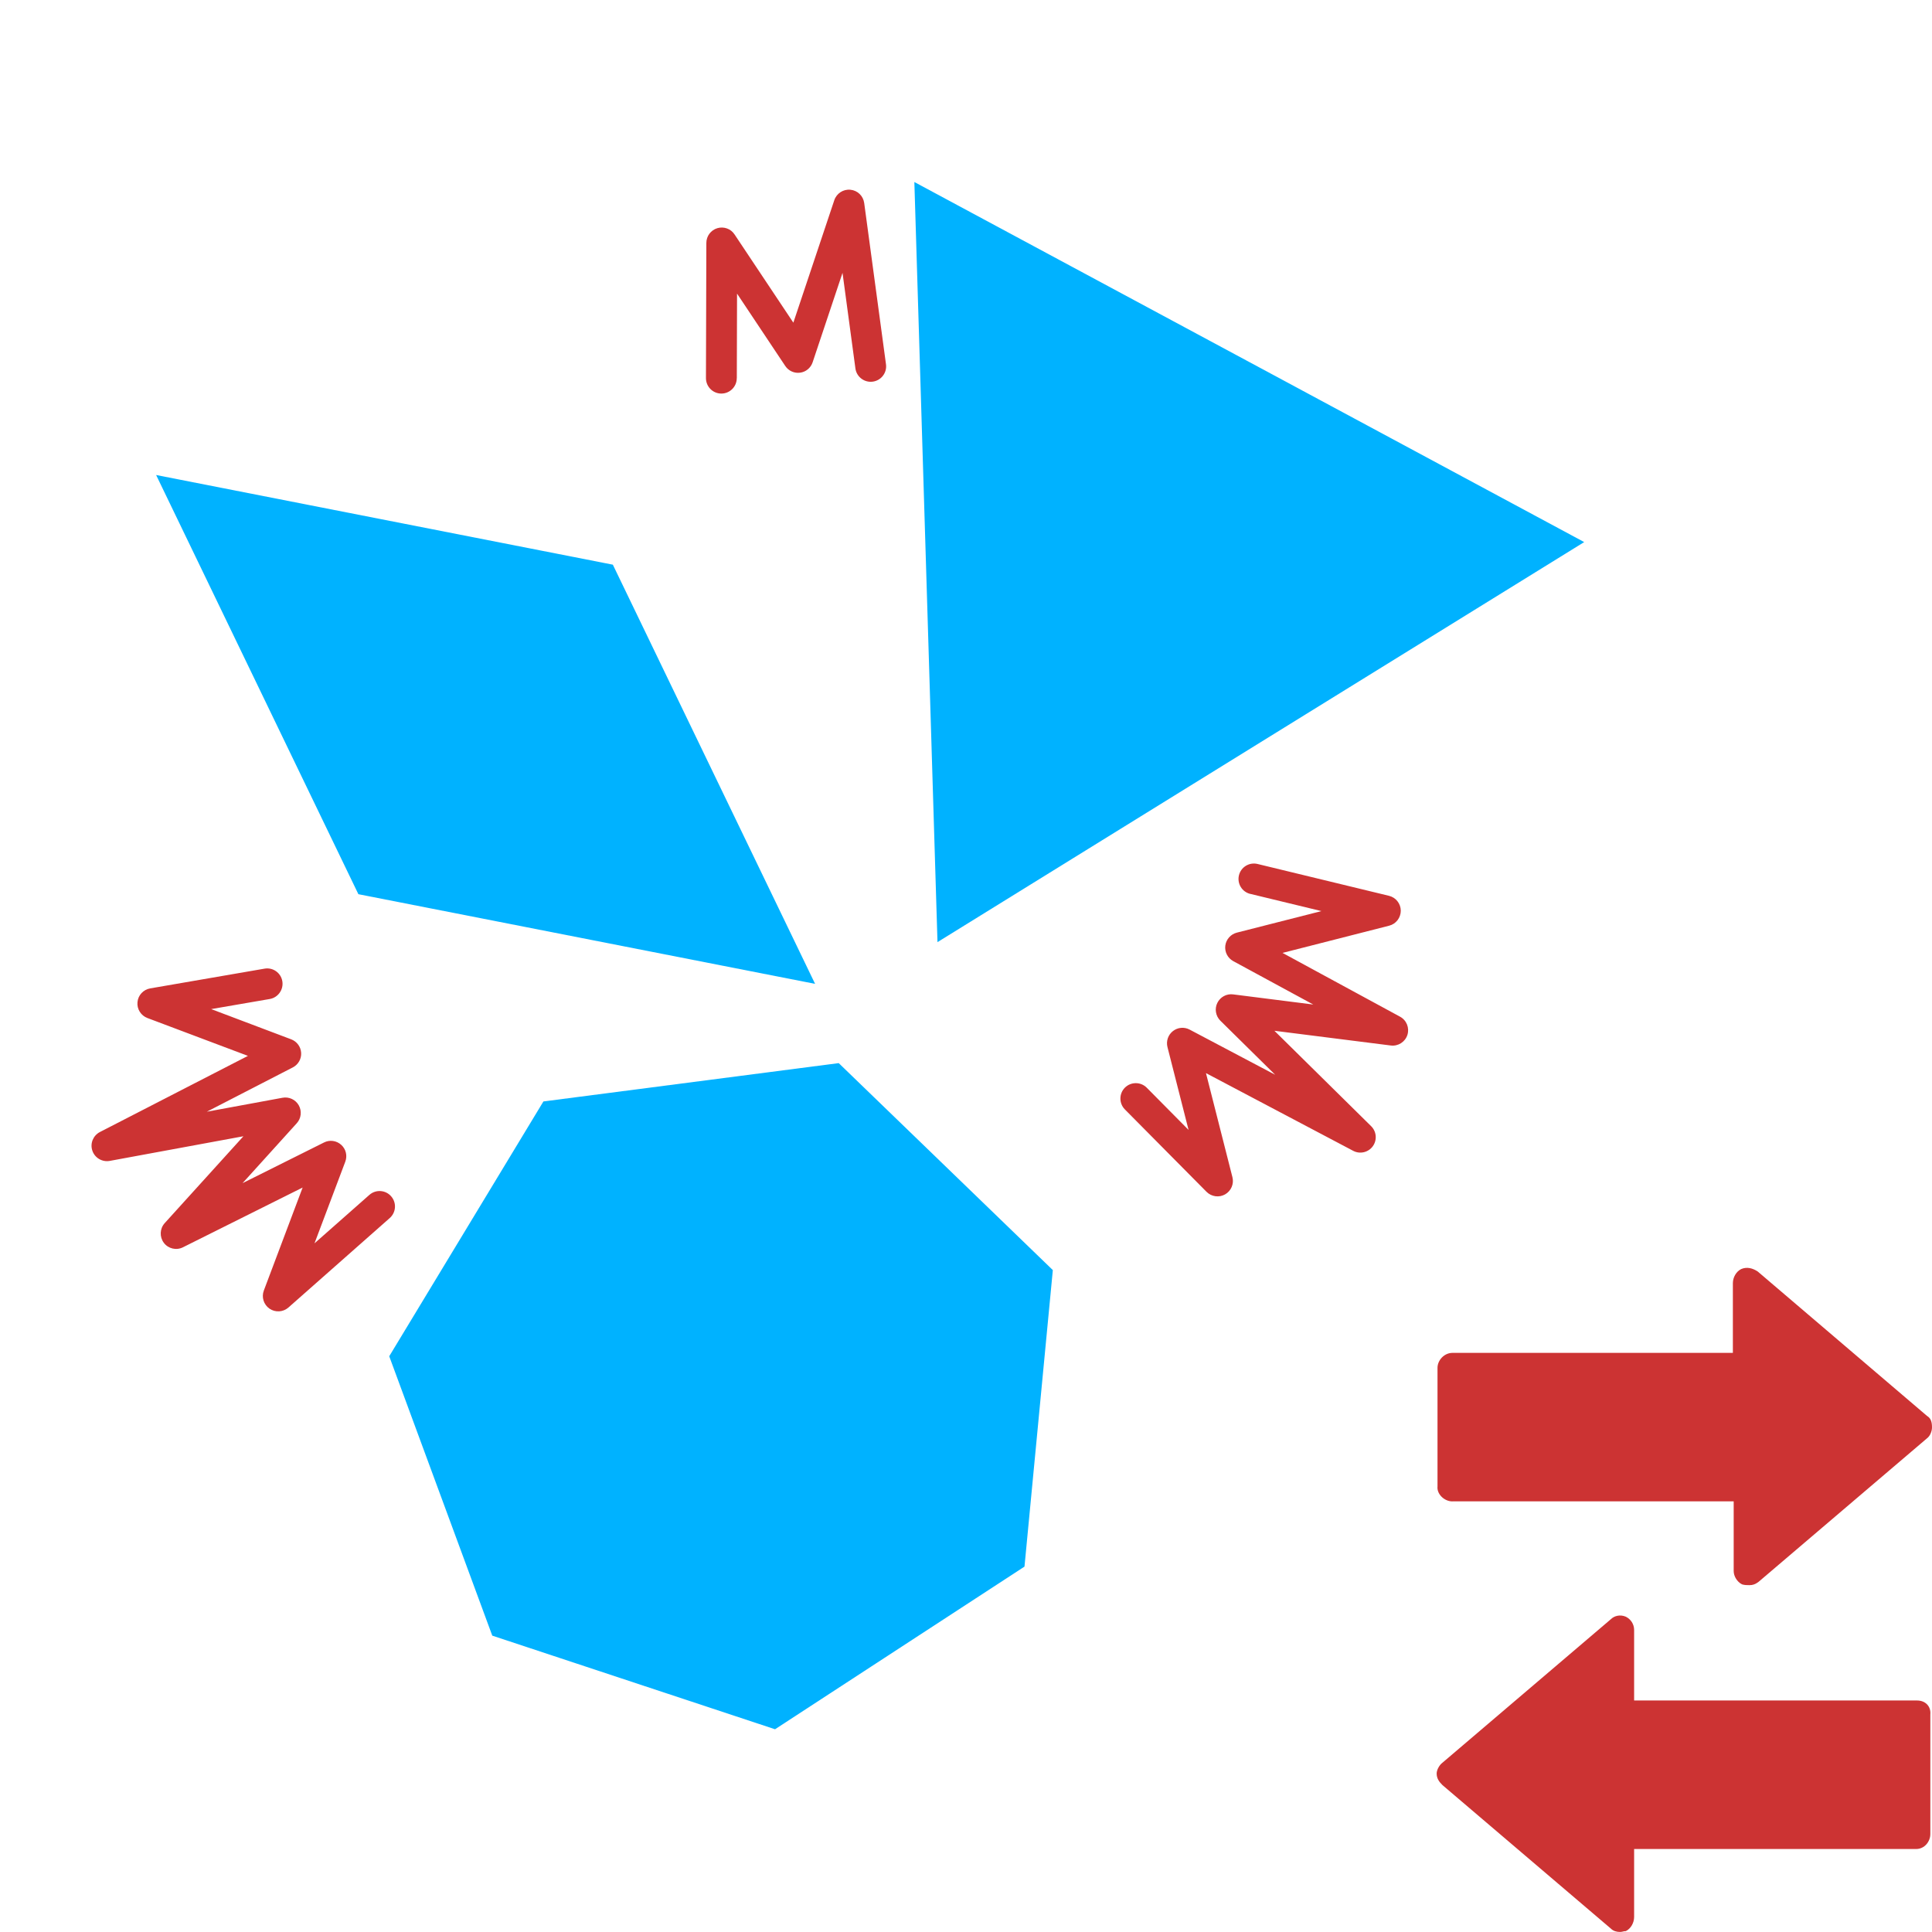
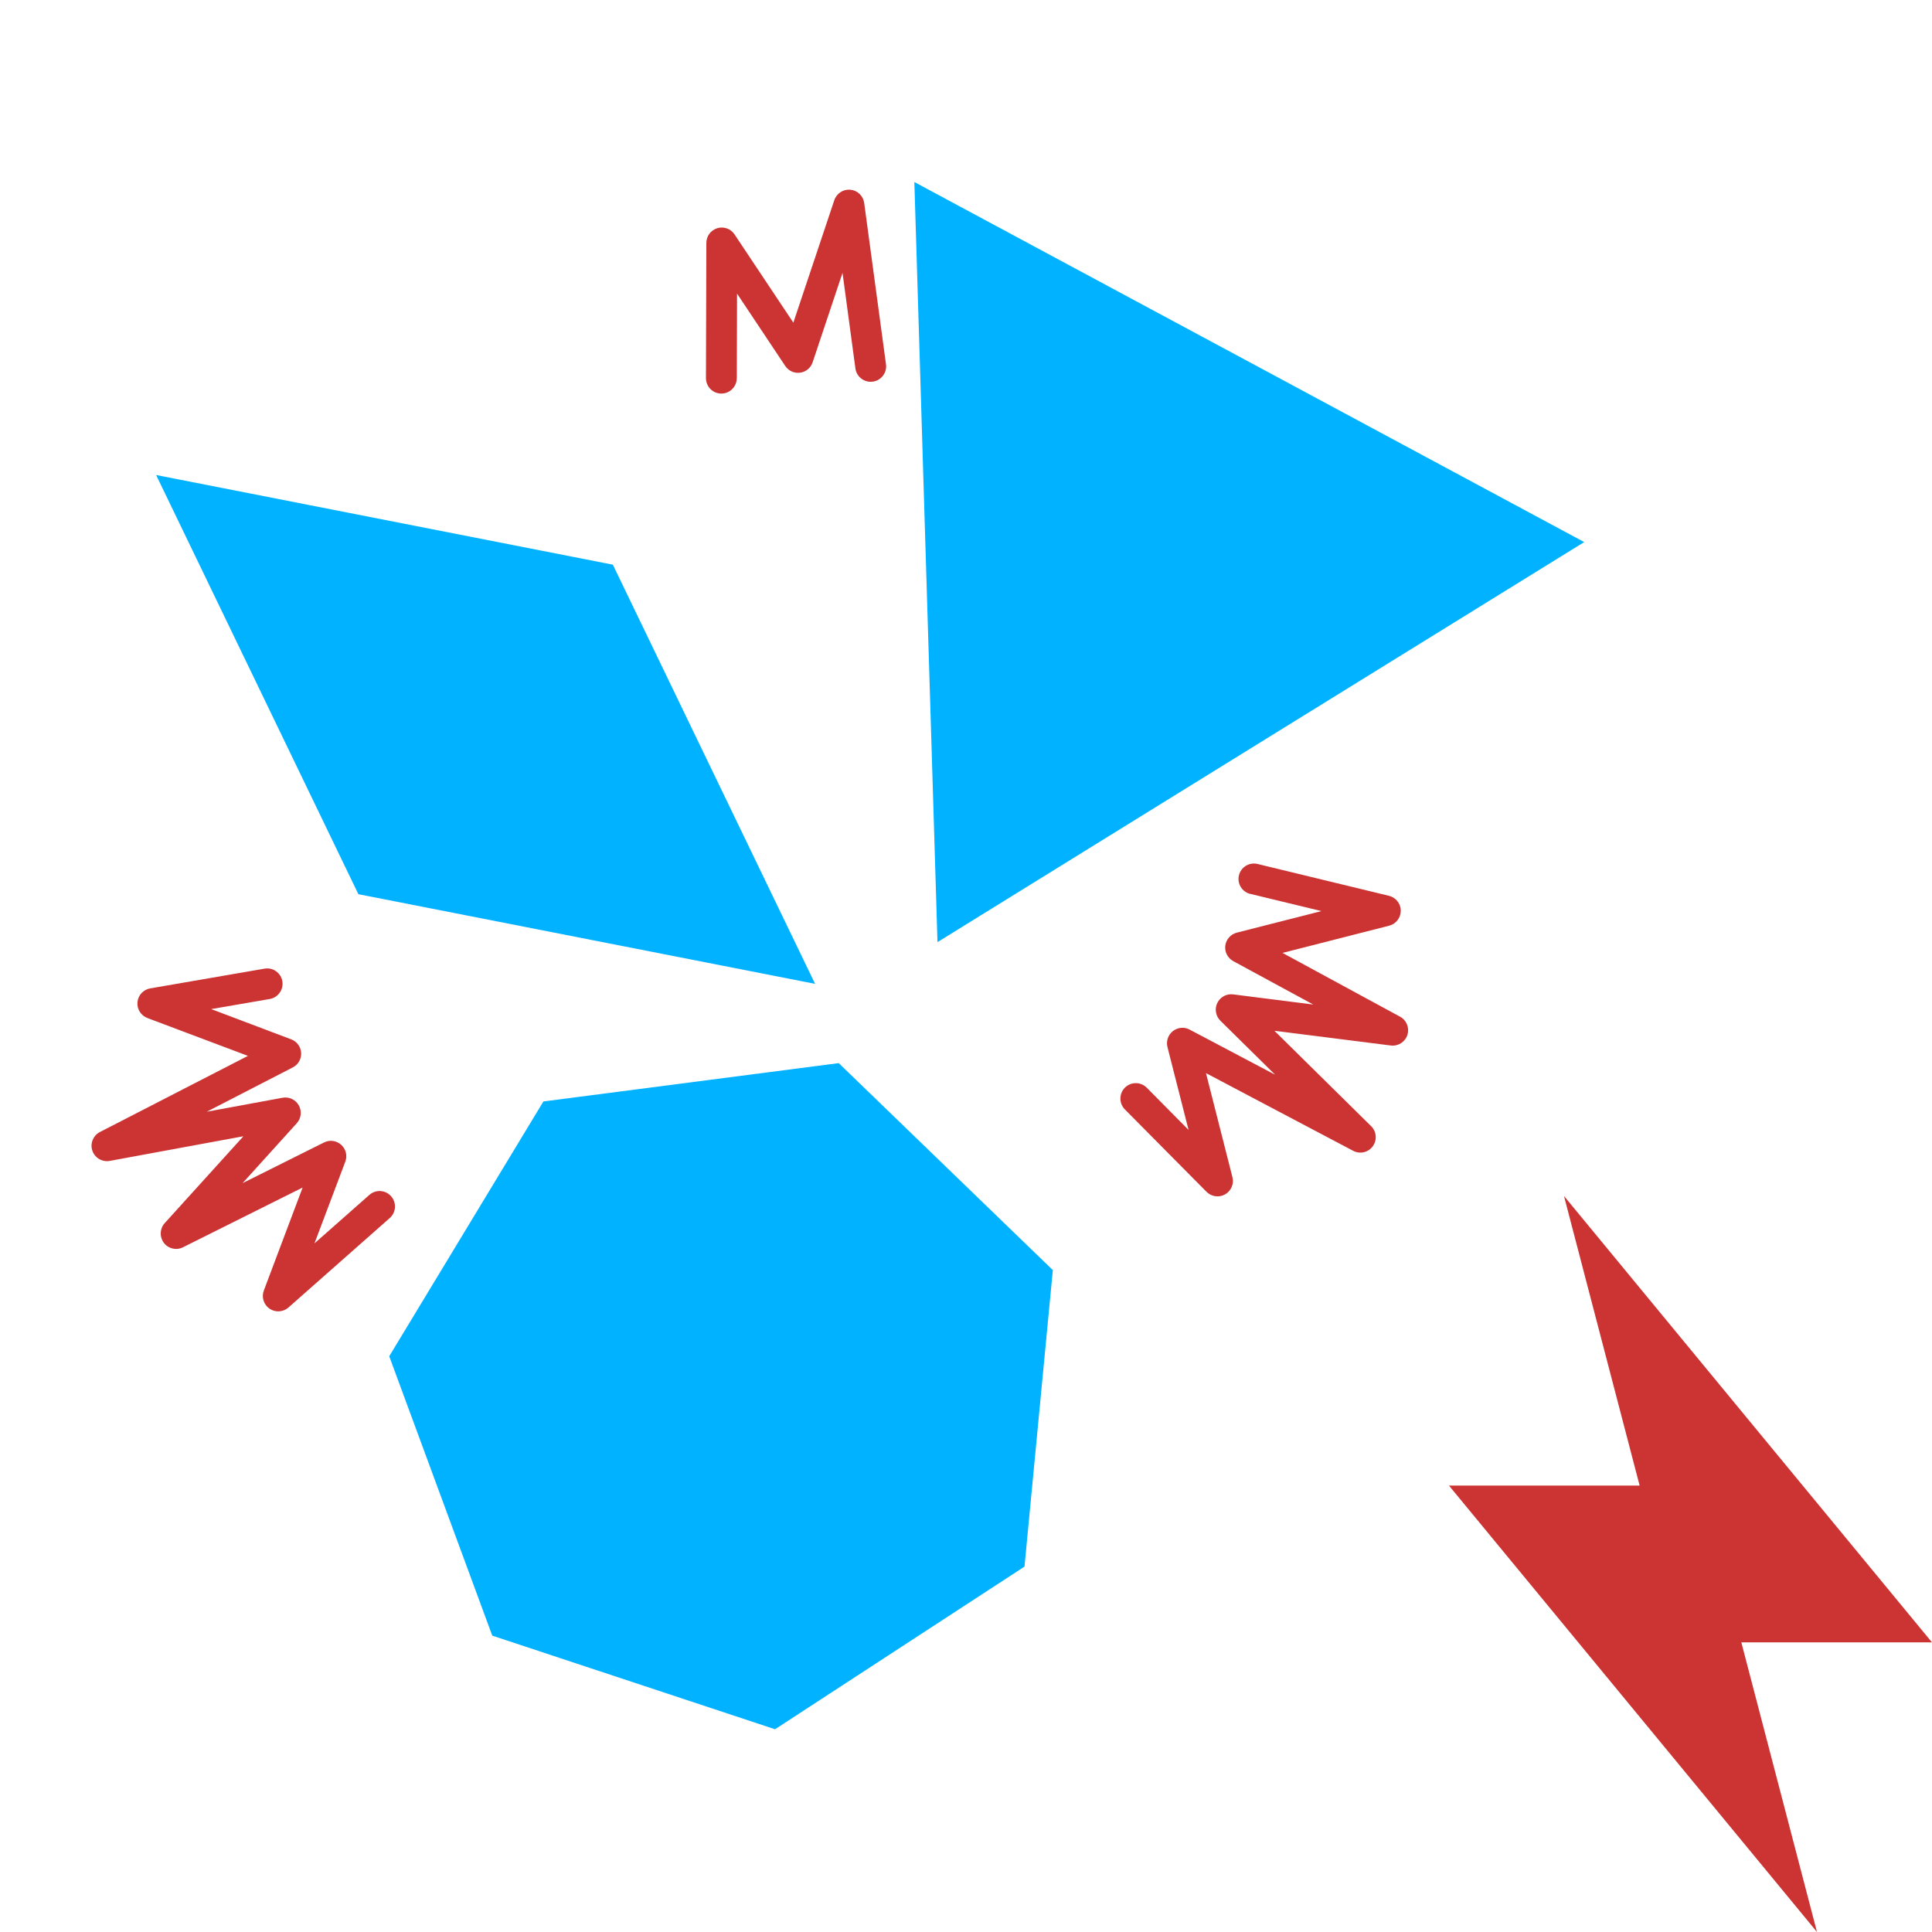
<svg xmlns="http://www.w3.org/2000/svg" width="128" height="128" viewBox="0 0 33.867 33.867" version="1.1" id="svg5" xml:space="preserve">
  <defs id="defs2">
    <style type="text/css" id="style7514">
   
    .fil0 {fill:black}
   
  </style>
    <style id="style7645">
      .cls-1 {
        stroke-width: 0px;
      }
    </style>
  </defs>
  <g id="layer1">
-     <rect style="fill:#cc3333;stroke-width:0.612;stroke-opacity:0.961;fill-opacity:1" id="rect234" width="5.292" height="5.292" x="2.386" y="-5.639" />
-     <rect style="fill:#4db2cc;fill-opacity:1;stroke-width:0.612;stroke-opacity:0.961" id="rect234-1" width="5.292" height="5.292" x="9.883" y="-5.639" />
-     <rect style="fill:#00b2ff;fill-opacity:1;stroke-width:0.612;stroke-opacity:0.961" id="rect234-1-3" width="5.292" height="5.292" x="17.381" y="-5.639" />
-     <g id="g4906-6" transform="matrix(0.5496948,0,0,0.5496948,8.374822,15.3133)" style="fill:#cc3333;fill-opacity:1">
-       <path d="m 45.898,26.37 h -9.022 v -2.249 c 0,-0.185 -0.106,-0.344 -0.265,-0.423 -0.185,-0.079 -0.37,-0.026 -0.476,0.079 l -5.371,4.577 c -0.106,0.079 -0.185,0.238 -0.185,0.344 0,0.159 0.079,0.265 0.185,0.37 l 5.371,4.577 c 0.079,0.079 0.185,0.106 0.291,0.106 0.079,0 0.106,-0.026 0.185,-0.026 0.159,-0.079 0.265,-0.265 0.265,-0.45 V 31.106 h 8.996 c 0.265,0 0.45,-0.238 0.45,-0.476 v -3.81 c 0.026,-0.265 -0.159,-0.45 -0.423,-0.45 z" id="path4880-4" style="fill:#cc3333;fill-opacity:1;stroke-width:0.265" />
-       <path d="m 31.082,20.02 h 8.969 v 2.223 c 0,0.159 0.106,0.344 0.265,0.423 0.079,0.026 0.159,0.026 0.238,0.026 0.106,0 0.185,-0.026 0.291,-0.106 l 5.371,-4.577 c 0.106,-0.079 0.159,-0.238 0.159,-0.344 0,-0.159 -0.026,-0.291 -0.159,-0.37 l -5.397,-4.604 c -0.159,-0.106 -0.344,-0.159 -0.529,-0.079 -0.159,0.079 -0.265,0.265 -0.265,0.45 v 2.223 h -8.943 c -0.265,0 -0.476,0.238 -0.476,0.476 v 3.784 c -0.026,0.238 0.212,0.476 0.476,0.476 z" id="path4882-5" style="fill:#cc3333;fill-opacity:1;stroke-width:0.265" />
-     </g>
-     <path d="m 44.614,15.411 h -3.087 v -3.083 c 0,-0.379 -0.379,-0.707 -0.79,-0.707 h -1.419 c -0.413,0 -0.792,0.332 -0.792,0.707 v 3.083 h -3.091 c -0.379,0 -0.707,0.376 -0.707,0.792 v 1.415 c 0,0.424 0.332,0.795 0.707,0.795 h 3.087 v 3.128 c 0,0.372 0.379,0.664 0.792,0.664 h 1.417 c 0.411,0 0.79,-0.293 0.79,-0.664 v -3.127 h 3.093 c 0.379,0 0.707,-0.374 0.707,-0.795 v -1.415 c 0,-0.416 -0.332,-0.792 -0.707,-0.792 z" fill-rule="evenodd" id="path4951-7" style="fill:#cc3333;fill-opacity:1;stroke-width:0.141" />
    <path d="M 6.476,20.945 5.513,21.795 6.053,20.363 c 0.039,-0.104 0.011,-0.221 -0.072,-0.295 -0.083,-0.075 -0.202,-0.091 -0.301,-0.041 l -1.428,0.713 0.95,-1.05 c 0.078,-0.086 0.092,-0.212 0.036,-0.313 -0.056,-0.101 -0.171,-0.155 -0.285,-0.134 l -1.328,0.245 1.508,-0.777 c 0.095,-0.049 0.152,-0.149 0.146,-0.255 -0.006,-0.106 -0.074,-0.199 -0.174,-0.237 L 3.702,17.689 4.729,17.512 C 4.875,17.487 4.974,17.346 4.949,17.2 4.924,17.053 4.784,16.954 4.637,16.98 L 2.633,17.326 C 2.513,17.347 2.421,17.445 2.41,17.567 2.398,17.688 2.47,17.802 2.583,17.845 L 4.346,18.509 1.751,19.844 c -0.119,0.062 -0.175,0.201 -0.132,0.327 0.043,0.127 0.173,0.203 0.305,0.179 l 2.343,-0.432 -1.38,1.523 c -0.087,0.097 -0.093,0.241 -0.015,0.345 0.078,0.104 0.22,0.137 0.336,0.078 L 5.305,20.817 4.625,22.622 c -0.044,0.116 -0.003,0.247 0.099,0.318 0.102,0.07 0.239,0.062 0.332,-0.02 l 1.777,-1.569 c 0.111,-0.099 0.122,-0.269 0.023,-0.381 -0.098,-0.112 -0.269,-0.123 -0.381,-0.024 z m 15.44,-5.276 1.248,0.302 -1.484,0.378 c -0.107,0.028 -0.187,0.118 -0.201,0.228 -0.014,0.11 0.042,0.218 0.139,0.271 l 1.403,0.761 -1.405,-0.178 c -0.115,-0.015 -0.226,0.046 -0.277,0.15 -0.051,0.104 -0.029,0.229 0.053,0.311 l 0.961,0.948 -1.5,-0.792 c -0.095,-0.05 -0.209,-0.039 -0.293,0.027 -0.084,0.066 -0.121,0.175 -0.095,0.279 l 0.37,1.453 -0.733,-0.74 c -0.105,-0.106 -0.277,-0.106 -0.382,-0.002 -0.106,0.105 -0.106,0.276 -0.002,0.382 l 1.432,1.445 c 0.086,0.086 0.219,0.105 0.325,0.045 0.106,-0.06 0.159,-0.184 0.129,-0.301 l -0.464,-1.825 2.58,1.362 c 0.118,0.063 0.265,0.029 0.344,-0.079 0.079,-0.108 0.067,-0.258 -0.028,-0.352 l -1.696,-1.673 2.04,0.258 c 0.129,0.016 0.251,-0.062 0.291,-0.185 0.039,-0.124 -0.014,-0.258 -0.129,-0.32 l -2.06,-1.118 1.869,-0.477 c 0.12,-0.03 0.204,-0.139 0.204,-0.263 -0.001,-0.124 -0.086,-0.232 -0.207,-0.261 l -2.304,-0.558 c -0.145,-0.035 -0.291,0.054 -0.326,0.199 -0.035,0.145 0.054,0.291 0.199,0.326 z m -9,-9.04 0.004,-1.482 0.845,1.268 c 0.057,0.086 0.158,0.132 0.26,0.118 0.102,-0.013 0.187,-0.084 0.22,-0.182 L 14.769,4.783 14.995,6.459 c 0.02,0.147 0.156,0.251 0.304,0.231 0.148,-0.02 0.252,-0.156 0.232,-0.304 L 15.149,3.559 C 15.132,3.434 15.032,3.337 14.906,3.326 14.782,3.314 14.665,3.39 14.625,3.509 l -0.718,2.147 -1.031,-1.547 c -0.065,-0.099 -0.188,-0.143 -0.302,-0.109 -0.113,0.034 -0.192,0.139 -0.192,0.258 l -0.007,2.37 c 0,0.149 0.12,0.271 0.269,0.271 0.149,5.4e-4 0.271,-0.12 0.271,-0.269 z" id="path1238" style="clip-rule:evenodd;fill:#cc3333;fill-opacity:1;fill-rule:evenodd;stroke-width:0.054;stroke-linejoin:round;stroke-miterlimit:2" />
    <path style="fill:#00b2ff;fill-opacity:1;stroke:#00b2ff;stroke-width:0.956;stroke-dasharray:none;stroke-opacity:1" id="path1370" d="M 8.486,13.036 2.888,11.937 0.409,6.799 6.007,7.898 Z" transform="matrix(1.182475,0,0,1.182475,3.253496,1.059423)" />
    <path style="fill:#00b2ff;fill-opacity:1;stroke:#00b2ff;stroke-width:1.13;stroke-dasharray:none;stroke-opacity:1" id="path1493" d="M 18.834,12.869 18.661,7.185 18.488,1.501 23.497,4.193 28.506,6.886 23.67,9.877 Z" transform="translate(-1.865286,2.65067)" />
    <path style="fill:#00b2ff;fill-opacity:1;stroke:#00b2ff;stroke-width:1.13;stroke-dasharray:none;stroke-opacity:1" id="path1498" d="M 13.744,26.359 13.299,31.015 9.382,33.569 4.942,32.099 3.324,27.712 5.745,23.711 10.382,23.109 Z" transform="translate(4.123265,-3.877832)" />
+     <polygon points="36.422,25.183 43,0 11,38.817 27.578,38.817 21,64 53,25.183 " id="polygon296" transform="matrix(-0.2015873,0,0,0.2015873,36.08413,20.96508)" style="fill:#cc3333;fill-opacity:1" />
  </g>
+   <style type="text/css" id="style294">
+ 	.st0{fill:none;stroke:#000000;stroke-width:2;stroke-miterlimit:10;}
+ 	.st1{stroke:#000000;stroke-width:0.75;stroke-linecap:square;stroke-linejoin:round;stroke-miterlimit:10;}
+ 	.st2{fill:none;stroke:#000000;stroke-width:2;stroke-linejoin:round;stroke-miterlimit:10;}
+ 	.st3{fill:none;stroke:#000000;stroke-width:2;stroke-linecap:round;stroke-miterlimit:10;}
+ 	.st4{stroke:#000000;stroke-width:2;stroke-miterlimit:10;}
+ </style>
</svg>
